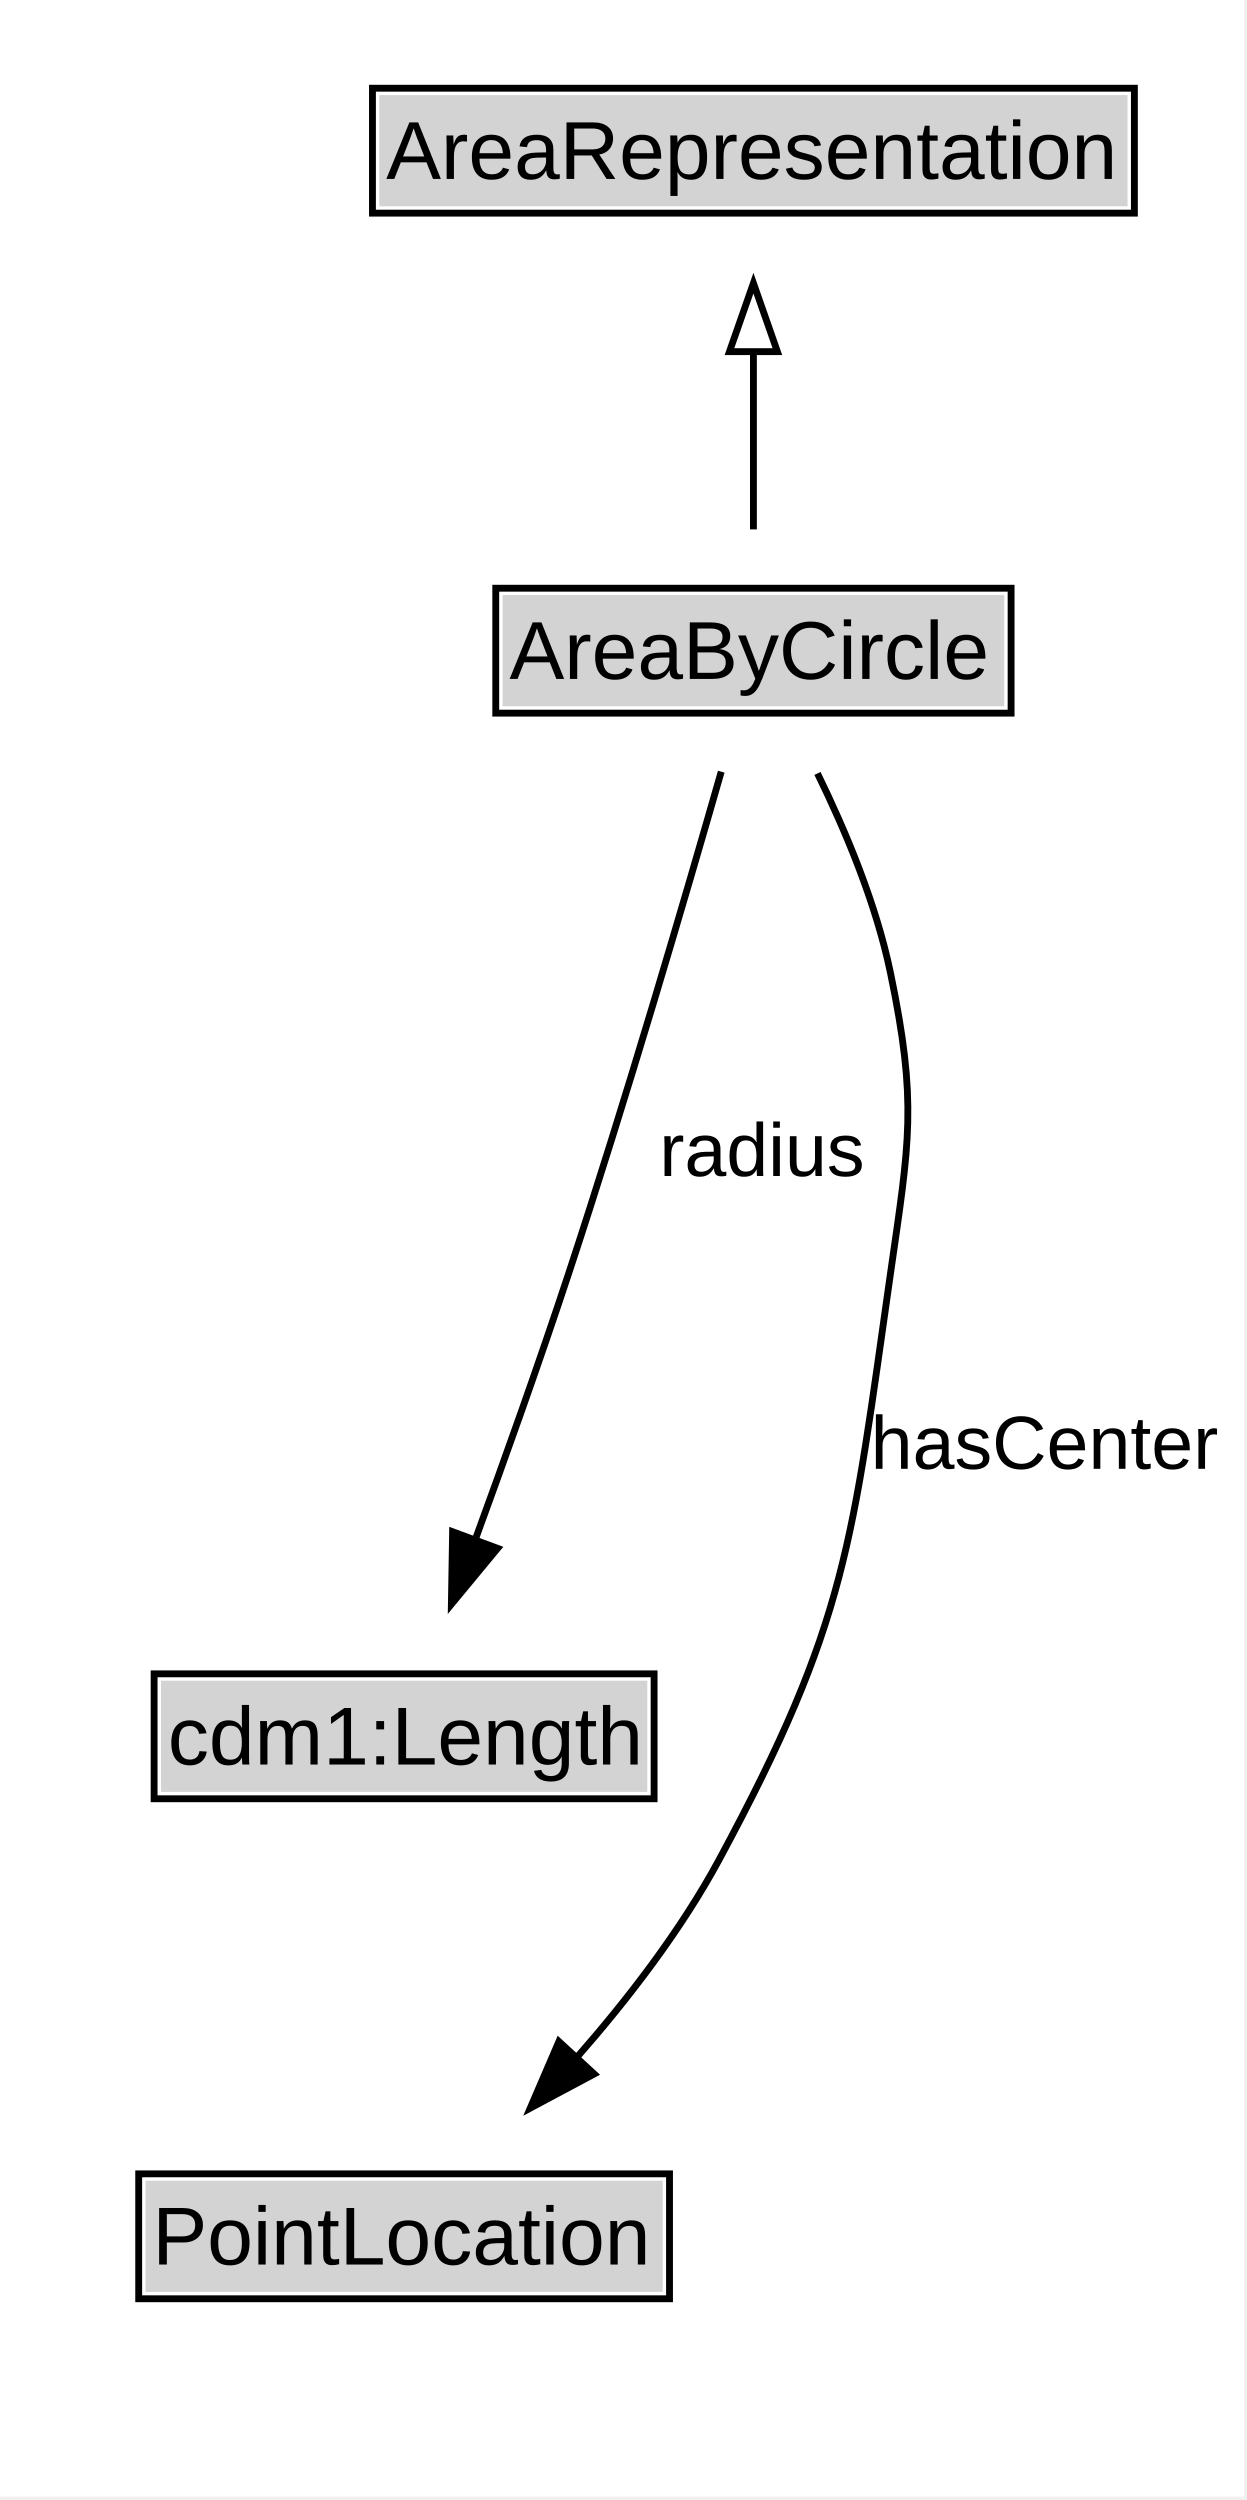
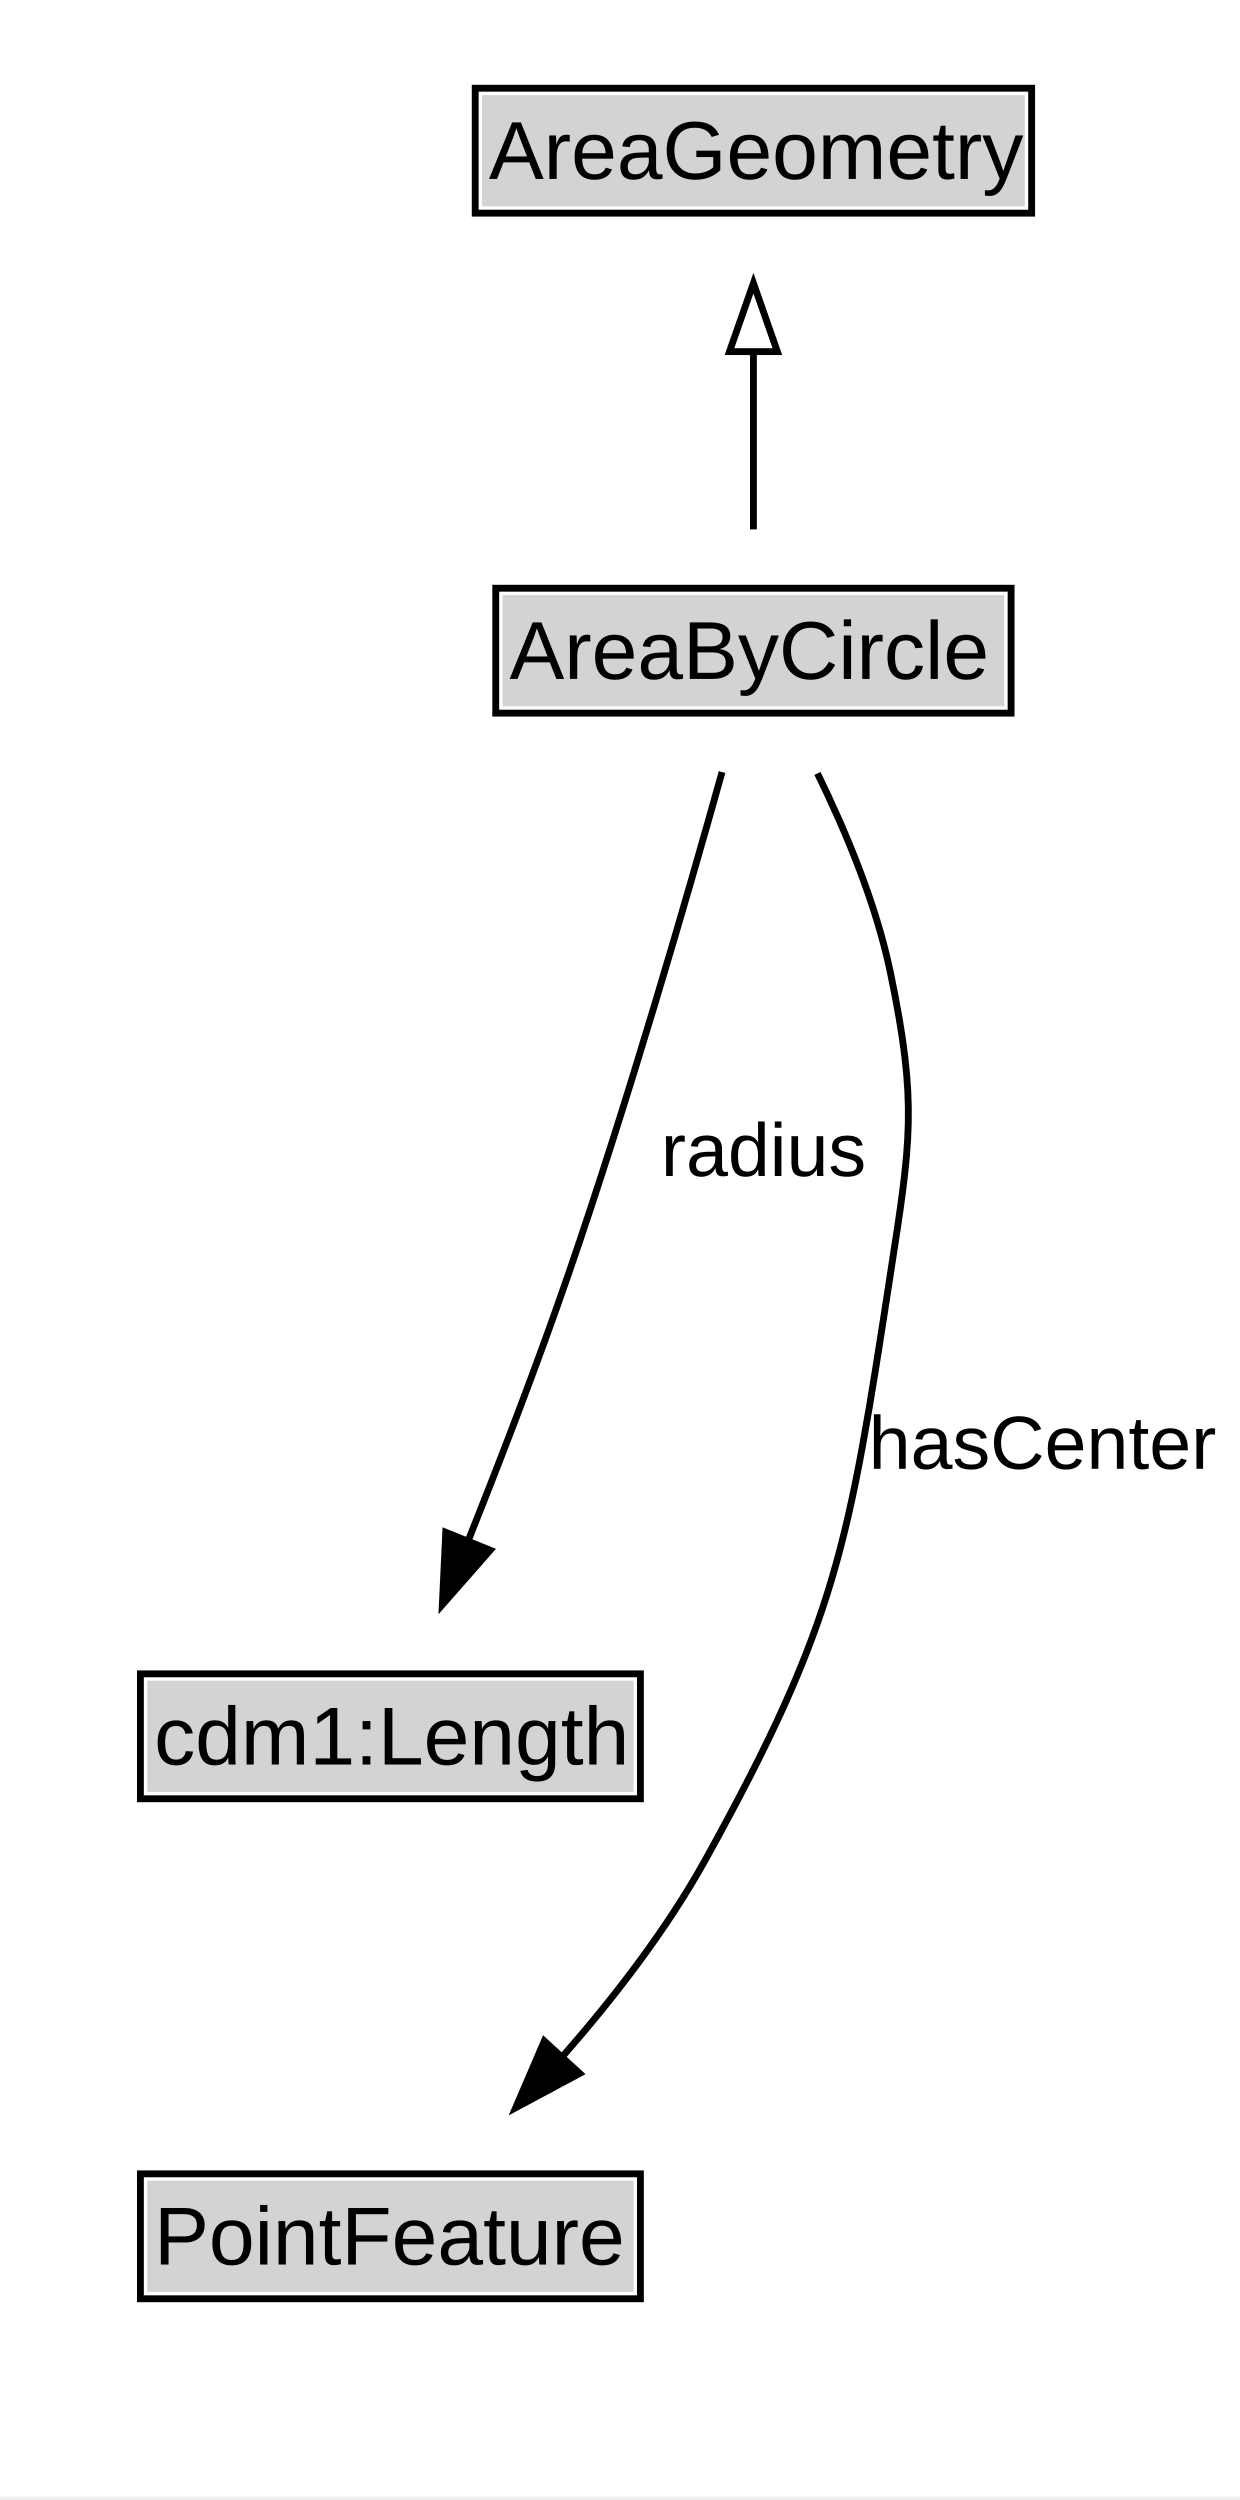
- <svg xmlns="http://www.w3.org/2000/svg" xmlns:xlink="http://www.w3.org/1999/xlink" width="182pt" height="365pt" viewBox="0.00 0.00 182.00 365.00">
+ <svg xmlns="http://www.w3.org/2000/svg" xmlns:xlink="http://www.w3.org/1999/xlink" width="181pt" height="365pt" viewBox="0.00 0.00 181.00 365.00">
  <g id="graph0" class="graph" transform="scale(1 1) rotate(0) translate(4 360.5)">
-     <polygon fill="white" stroke="none" points="-4,4 -4,-360.5 177.61,-360.5 177.61,4 -4,4" />
+     <polygon fill="white" stroke="none" points="-4,4 -4,-360.5 177.32,-360.5 177.32,4 -4,4" />
    <g id="clust3" class="cluster">
</g>
    <g id="node1" class="node">
      <g id="a_node1">
-         <a xlink:href="../AreaRepresentation" xlink:title="&lt;TABLE&gt;">
-           <polygon fill="lightgray" stroke="none" points="51.38,-330.38 51.38,-346.62 160.62,-346.62 160.62,-330.38 51.38,-330.38" />
-           <text xml:space="preserve" text-anchor="start" x="52.38" y="-334.38" font-family="Arial" font-size="12.00">AreaRepresentation</text>
-           <polygon fill="none" stroke="black" points="50.38,-329.38 50.38,-347.62 161.62,-347.62 161.62,-329.38 50.38,-329.38" />
+         <a xlink:href="../AreaGeometry" xlink:title="&lt;TABLE&gt;">
+           <polygon fill="lightgray" stroke="none" points="66.38,-330.38 66.38,-346.62 145.62,-346.62 145.62,-330.38 66.38,-330.38" />
+           <text xml:space="preserve" text-anchor="start" x="67.38" y="-334.38" font-family="Arial" font-size="12.00">AreaGeometry</text>
+           <polygon fill="none" stroke="black" points="65.38,-329.38 65.38,-347.62 146.62,-347.62 146.62,-329.38 65.38,-329.38" />
        </a>
      </g>
    </g>
    <g id="node2" class="node">
      <g id="a_node2">
        <a xlink:href="../AreaByCircle" xlink:title="&lt;TABLE&gt;">
          <polygon fill="lightgray" stroke="none" points="69.38,-257.38 69.38,-273.62 142.62,-273.62 142.62,-257.38 69.38,-257.38" />
          <text xml:space="preserve" text-anchor="start" x="70.38" y="-261.38" font-family="Arial" font-size="12.00">AreaByCircle</text>
          <polygon fill="none" stroke="black" points="68.38,-256.38 68.38,-274.62 143.62,-274.62 143.62,-256.38 68.38,-256.38" />
        </a>
      </g>
    </g>
    <g id="edge1" class="edge">
      <path fill="none" stroke="black" d="M106,-283.21C106,-290.97 106,-300.42 106,-309.24" />
      <polygon fill="none" stroke="black" points="102.5,-309.16 106,-319.16 109.5,-309.16 102.5,-309.16" />
    </g>
    <g id="node4" class="node">
      <g id="a_node4">
        <a xlink:href="https://w3id.org/citydata/part1/v1/Length" xlink:title="&lt;TABLE&gt;">
-           <polygon fill="lightgray" stroke="none" points="19.5,-98.88 19.5,-115.12 90.5,-115.12 90.5,-98.88 19.5,-98.88" />
-           <text xml:space="preserve" text-anchor="start" x="20.5" y="-102.88" font-family="Arial" font-size="12.00">cdm1:Length</text>
-           <polygon fill="none" stroke="black" points="18.5,-97.88 18.5,-116.12 91.5,-116.12 91.5,-97.88 18.5,-97.88" />
+           <polygon fill="lightgray" stroke="none" points="17.5,-98.88 17.5,-115.12 88.5,-115.12 88.5,-98.88 17.5,-98.88" />
+           <text xml:space="preserve" text-anchor="start" x="18.5" y="-102.88" font-family="Arial" font-size="12.00">cdm1:Length</text>
+           <polygon fill="none" stroke="black" points="16.5,-97.88 16.5,-116.12 89.5,-116.12 89.5,-97.88 16.5,-97.88" />
        </a>
      </g>
    </g>
    <g id="edge6" class="edge">
-       <path fill="none" stroke="black" d="M101.3,-247.83C96.11,-229.7 87.39,-199.9 79,-174.5 74.74,-161.6 69.68,-147.43 65.31,-135.5" />
-       <polygon fill="black" stroke="black" points="68.65,-134.44 61.9,-126.28 62.08,-136.87 68.65,-134.44" />
-       <text xml:space="preserve" text-anchor="middle" x="107.24" y="-188.8" font-family="Arial" font-size="11.00">radius</text>
+       <path fill="none" stroke="black" d="M101.42,-247.78C96.35,-229.61 87.72,-199.79 79,-174.5 74.53,-161.53 69.07,-147.35 64.3,-135.43" />
+       <polygon fill="black" stroke="black" points="67.57,-134.17 60.58,-126.21 61.08,-136.79 67.57,-134.17" />
+       <text xml:space="preserve" text-anchor="middle" x="107.47" y="-188.8" font-family="Arial" font-size="11.00">radius</text>
    </g>
    <g id="node5" class="node">
      <g id="a_node5">
-         <a xlink:href="../PointLocation" xlink:title="&lt;TABLE&gt;">
-           <polygon fill="lightgray" stroke="none" points="17.25,-25.88 17.25,-42.12 92.75,-42.12 92.75,-25.88 17.25,-25.88" />
-           <text xml:space="preserve" text-anchor="start" x="18.25" y="-29.88" font-family="Arial" font-size="12.00">PointLocation</text>
-           <polygon fill="none" stroke="black" points="16.25,-24.88 16.25,-43.12 93.75,-43.12 93.75,-24.88 16.25,-24.88" />
+         <a xlink:href="../PointFeature" xlink:title="&lt;TABLE&gt;">
+           <polygon fill="lightgray" stroke="none" points="17.5,-25.88 17.5,-42.12 88.5,-42.12 88.5,-25.88 17.5,-25.88" />
+           <text xml:space="preserve" text-anchor="start" x="18.5" y="-29.88" font-family="Arial" font-size="12.00">PointFeature</text>
+           <polygon fill="none" stroke="black" points="16.5,-24.88 16.5,-43.12 89.5,-43.12 89.5,-24.88 16.5,-24.88" />
        </a>
      </g>
    </g>
    <g id="edge5" class="edge">
-       <path fill="none" stroke="black" d="M115.35,-247.58C119.49,-239.12 123.91,-228.56 126,-218.5 129.98,-199.35 128.77,-193.86 126,-174.5 120.39,-135.31 119.81,-123.84 101,-89 95.44,-78.7 87.67,-68.61 80.1,-59.99" />
-       <polygon fill="black" stroke="black" points="82.75,-57.7 73.41,-52.71 77.6,-62.44 82.75,-57.7" />
-       <text xml:space="preserve" text-anchor="middle" x="148.49" y="-146.05" font-family="Arial" font-size="11.00">hasCenter</text>
+       <path fill="none" stroke="black" d="M115.35,-247.58C119.49,-239.12 123.91,-228.56 126,-218.5 129.98,-199.35 128.98,-193.83 126,-174.5 119.93,-135.12 118.3,-123.86 99,-89 93.33,-78.76 85.54,-68.69 77.97,-60.07" />
+       <polygon fill="black" stroke="black" points="80.63,-57.78 71.29,-52.77 75.47,-62.51 80.63,-57.78" />
+       <text xml:space="preserve" text-anchor="middle" x="148.2" y="-146.05" font-family="Arial" font-size="11.00">hasCenter</text>
    </g>
  </g>
</svg>
